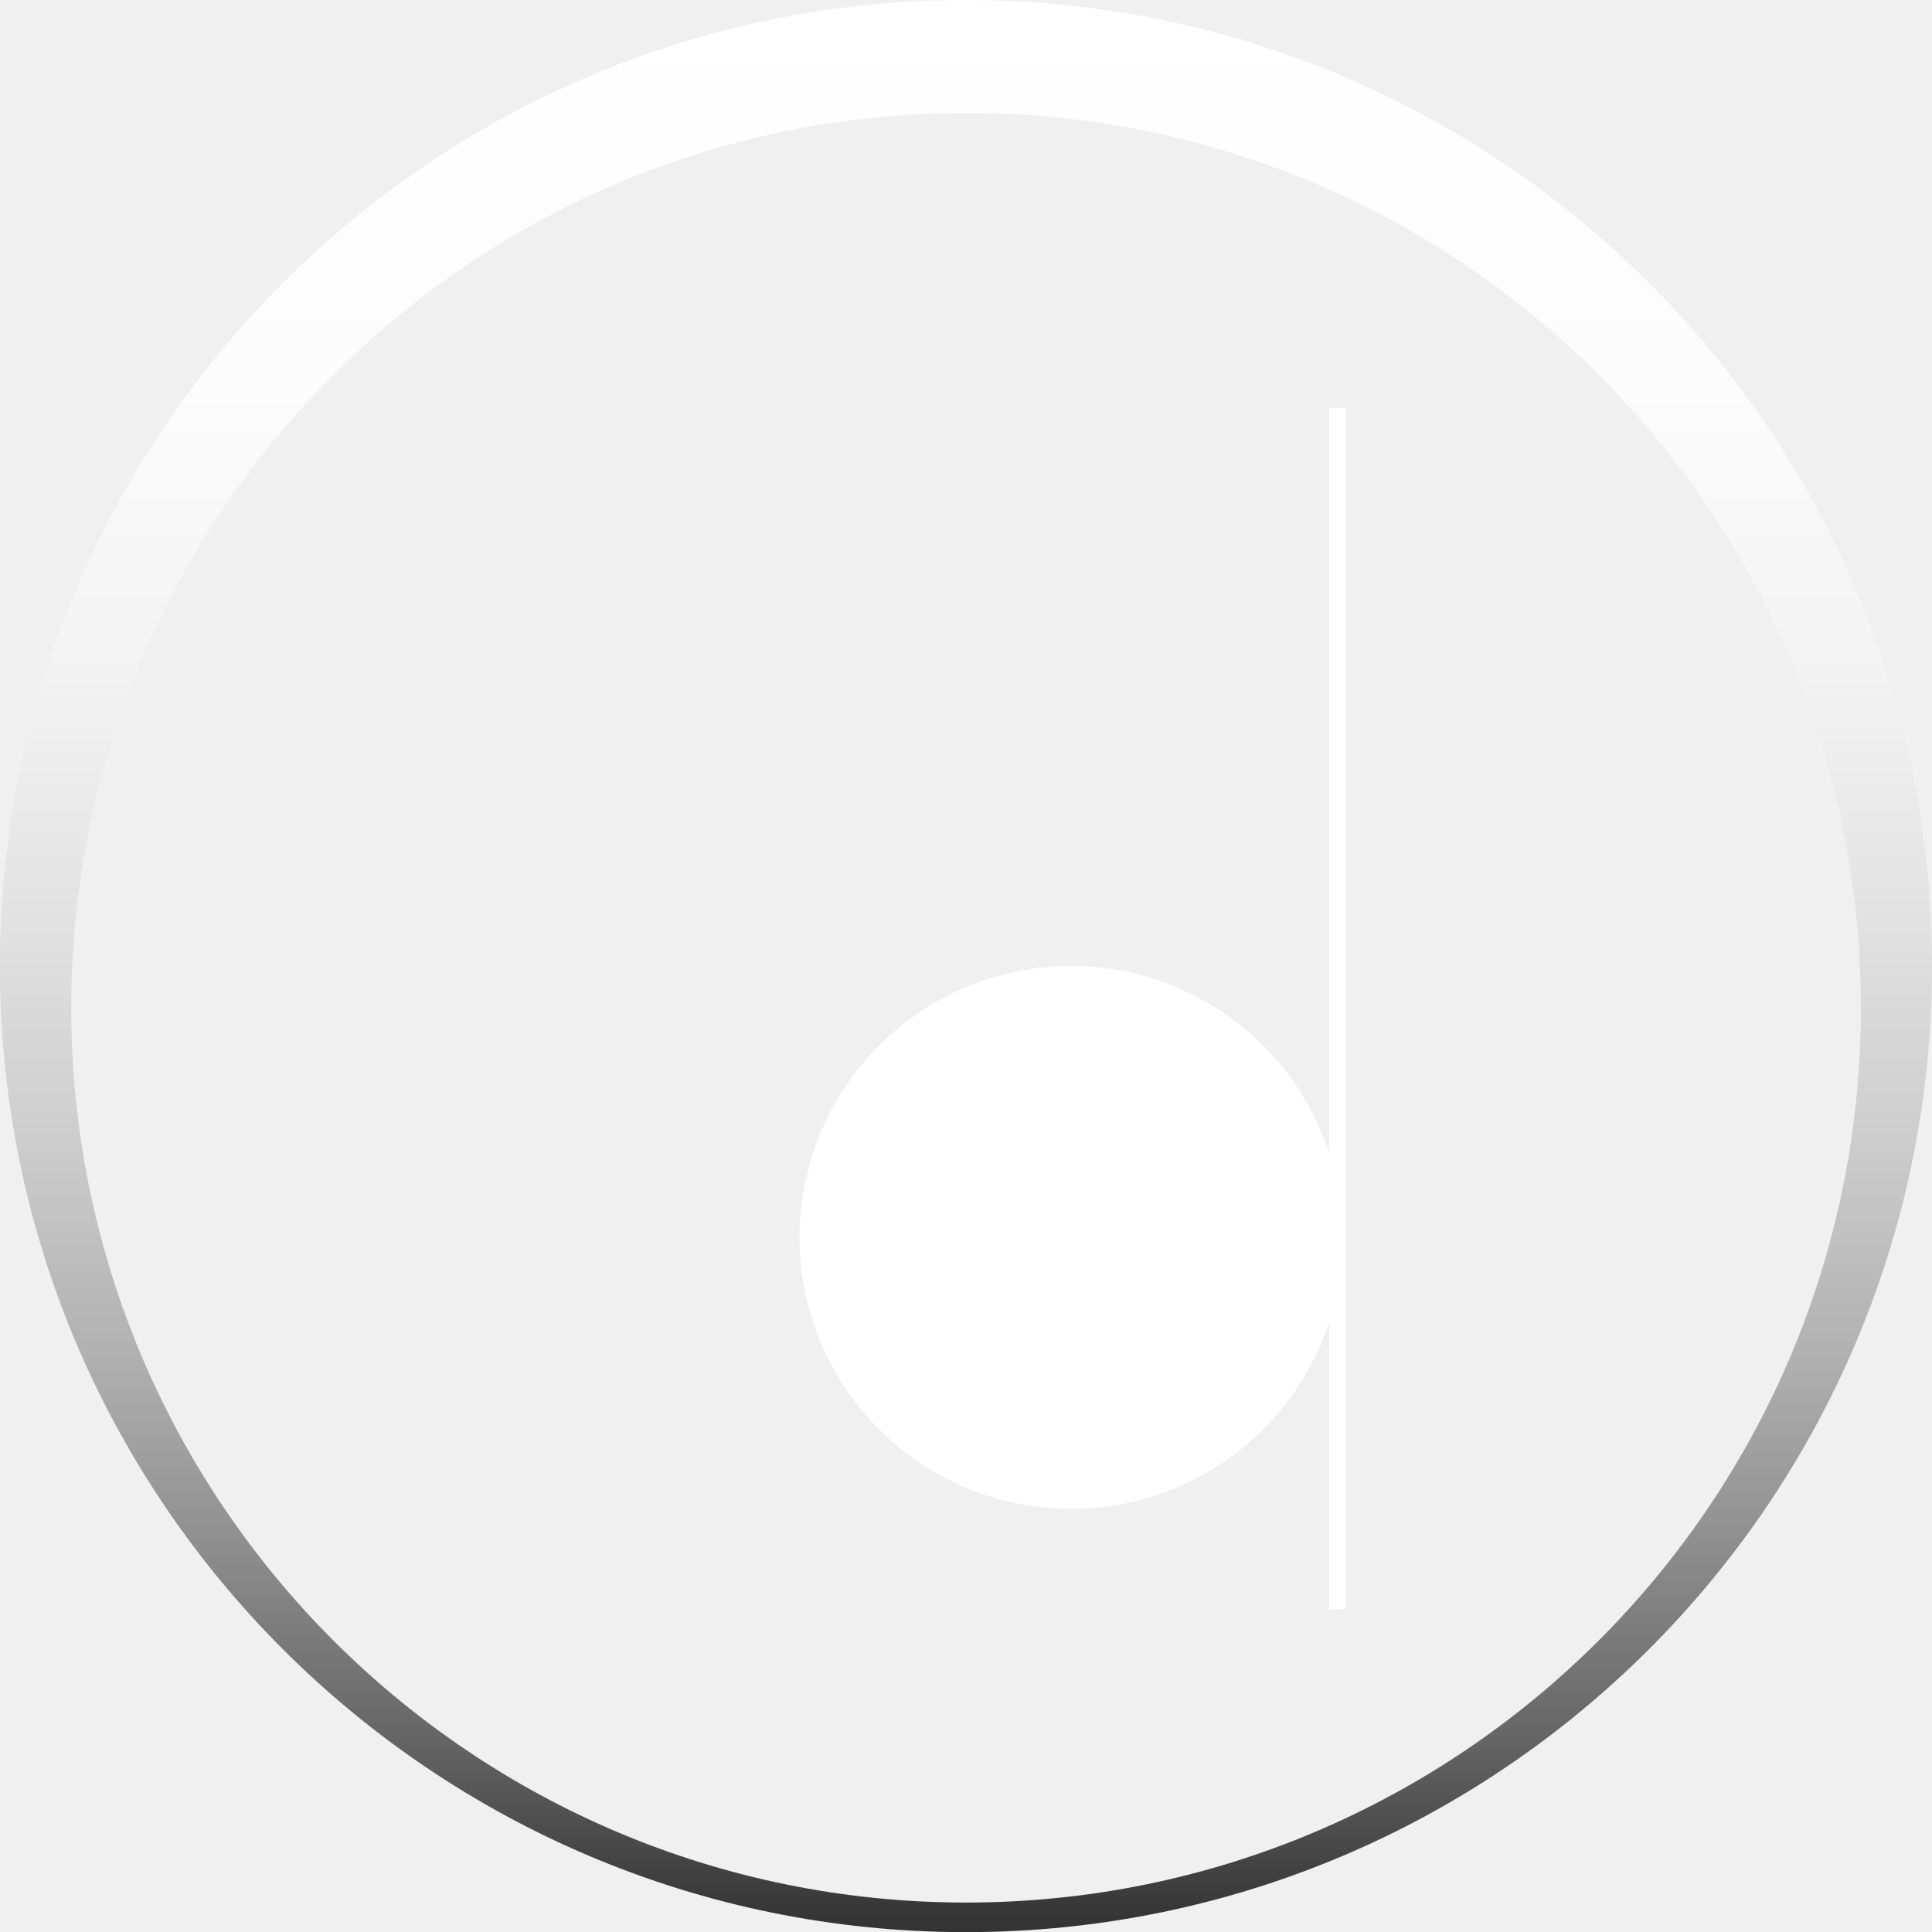
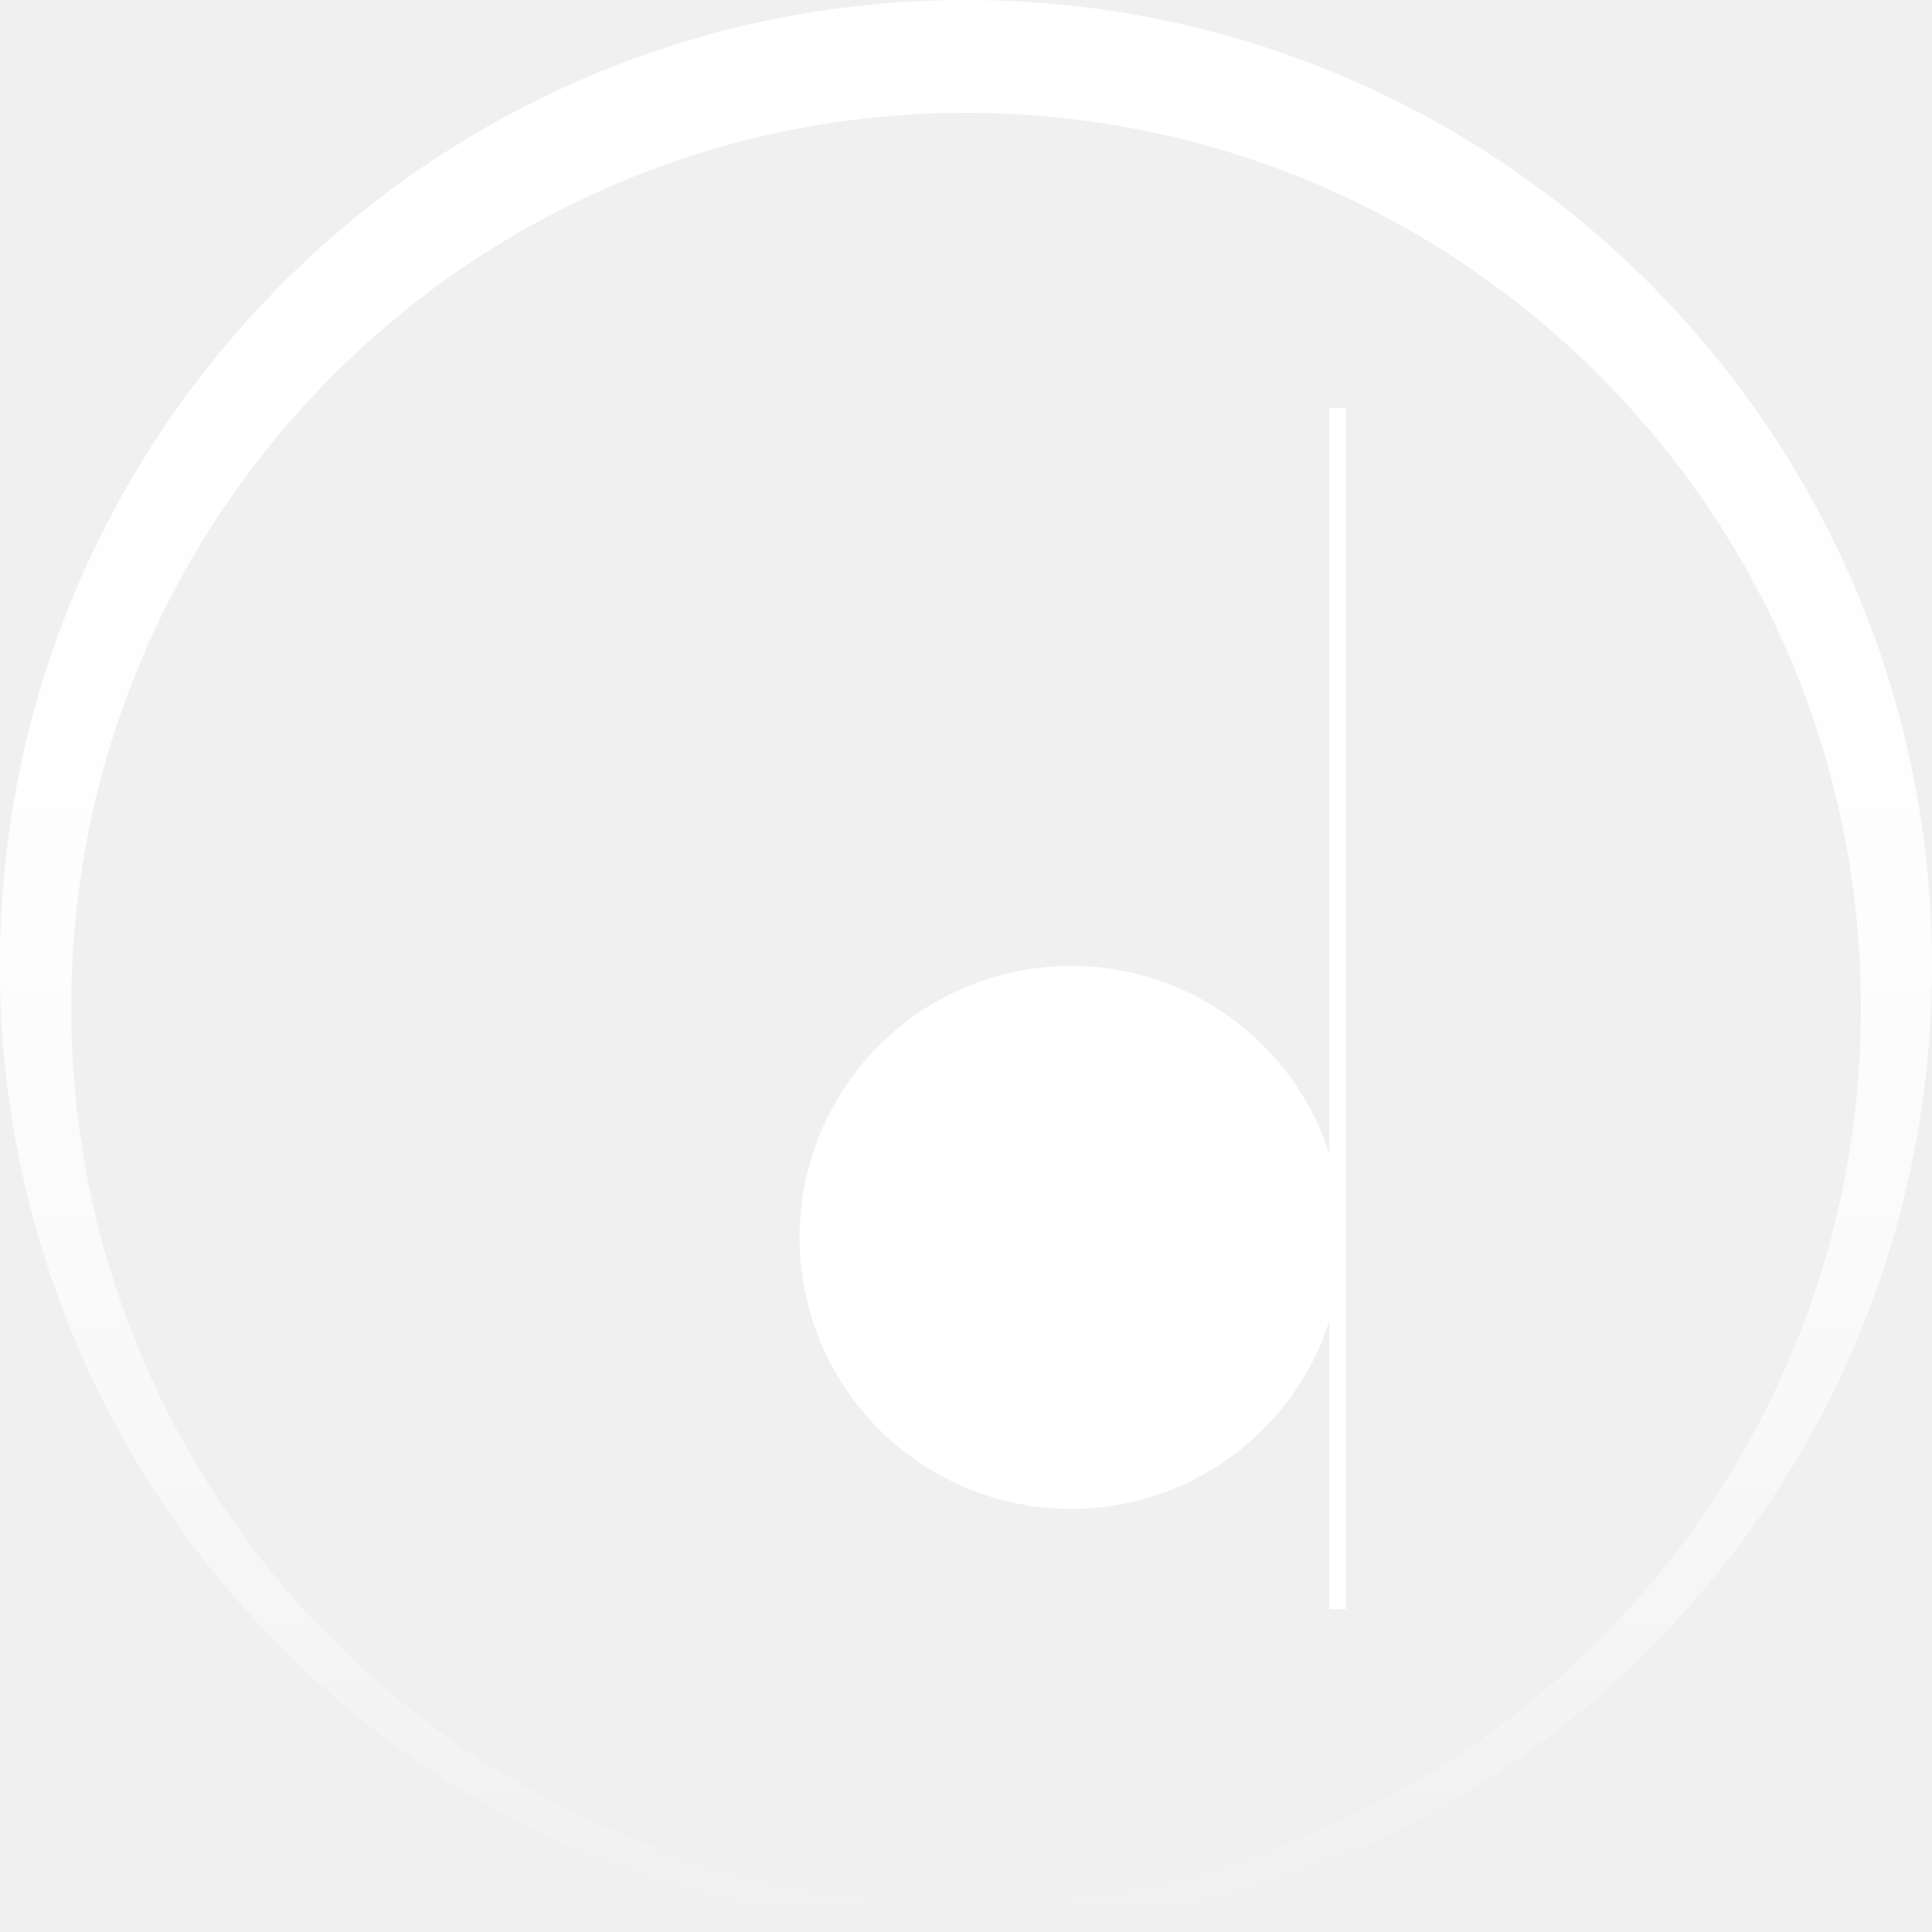
<svg xmlns="http://www.w3.org/2000/svg" viewBox="0 0 139.69 139.69">
  <defs>
    <style>.cls-1{fill:url(#linear-gradient);}.cls-2{fill:#fff;}</style>
    <linearGradient id="linear-gradient" x1="69.84" x2="69.84" y2="139.69" gradientUnits="userSpaceOnUse">
      <stop offset="0" stop-color="#fff" />
-       <stop offset="0.2" stop-color="#fcfcfc" />
-       <stop offset="0.35" stop-color="#f3f3f3" />
-       <stop offset="0.47" stop-color="#e3e3e3" />
-       <stop offset="0.59" stop-color="#cdcdcd" />
-       <stop offset="0.7" stop-color="#b1b1b1" />
-       <stop offset="0.8" stop-color="#8e8e8e" />
-       <stop offset="0.9" stop-color="#656565" />
-       <stop offset="0.99" stop-color="#363636" />
-       <stop offset="1" stop-color="#333" />
+       <stop offset="0.19" stop-color="#fff" stop-opacity="0.99" />
+       <stop offset="0.32" stop-color="#fff" stop-opacity="0.95" />
+       <stop offset="0.44" stop-color="#fff" stop-opacity="0.89" />
+       <stop offset="0.54" stop-color="#fff" stop-opacity="0.81" />
+       <stop offset="0.64" stop-color="#fff" stop-opacity="0.69" />
+       <stop offset="0.74" stop-color="#fff" stop-opacity="0.56" />
+       <stop offset="0.83" stop-color="#fff" stop-opacity="0.39" />
+       <stop offset="0.91" stop-color="#fff" stop-opacity="0.21" />
+       <stop offset="1" stop-color="#fff" stop-opacity="0" />
    </linearGradient>
  </defs>
  <g id="Layer_2" data-name="Layer 2">
    <g id="Layer_2-2" data-name="Layer 2">
      <path class="cls-1" d="M139.69,69.84A69.85,69.85,0,1,1,69.84,0,69.85,69.85,0,0,1,139.69,69.84ZM69.84,8.16a64.7,64.7,0,1,0,64.71,64.7A64.7,64.7,0,0,0,69.84,8.16Z" />
      <path class="cls-2" d="M96.11,29.5V83.4a19.63,19.63,0,1,0,0,12.14v20.81H97.3V29.5Z" />
    </g>
  </g>
</svg>
